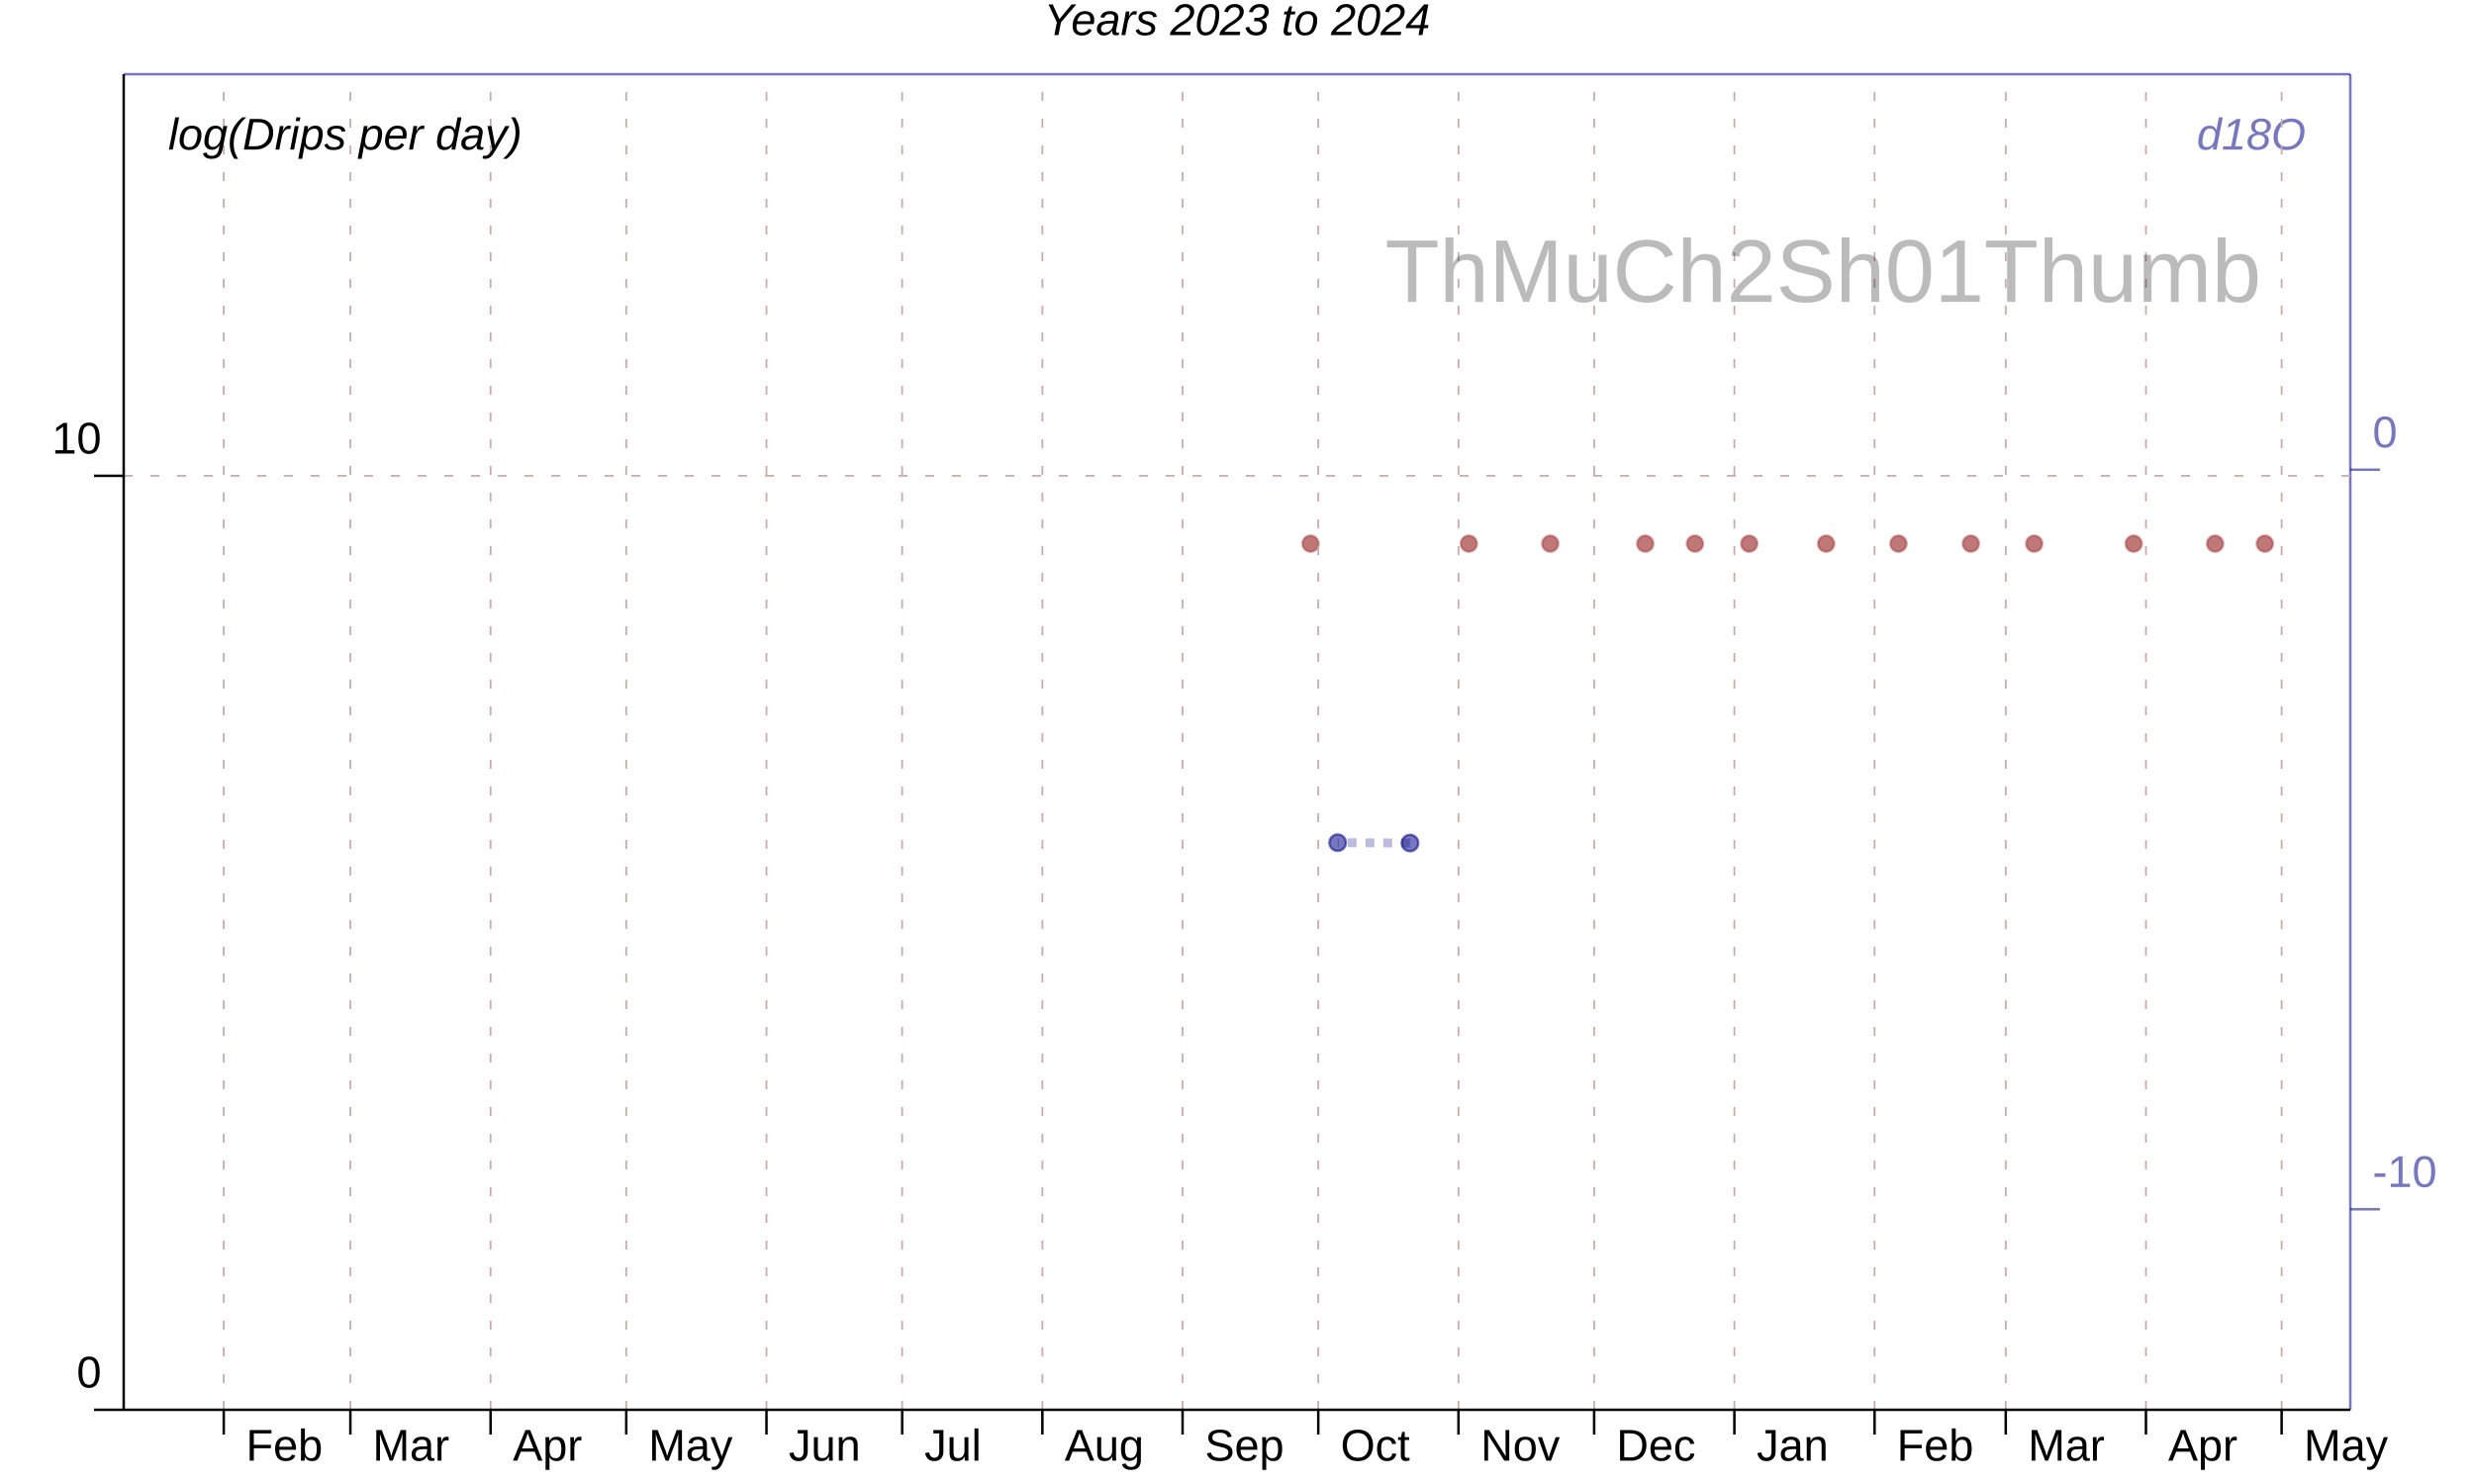
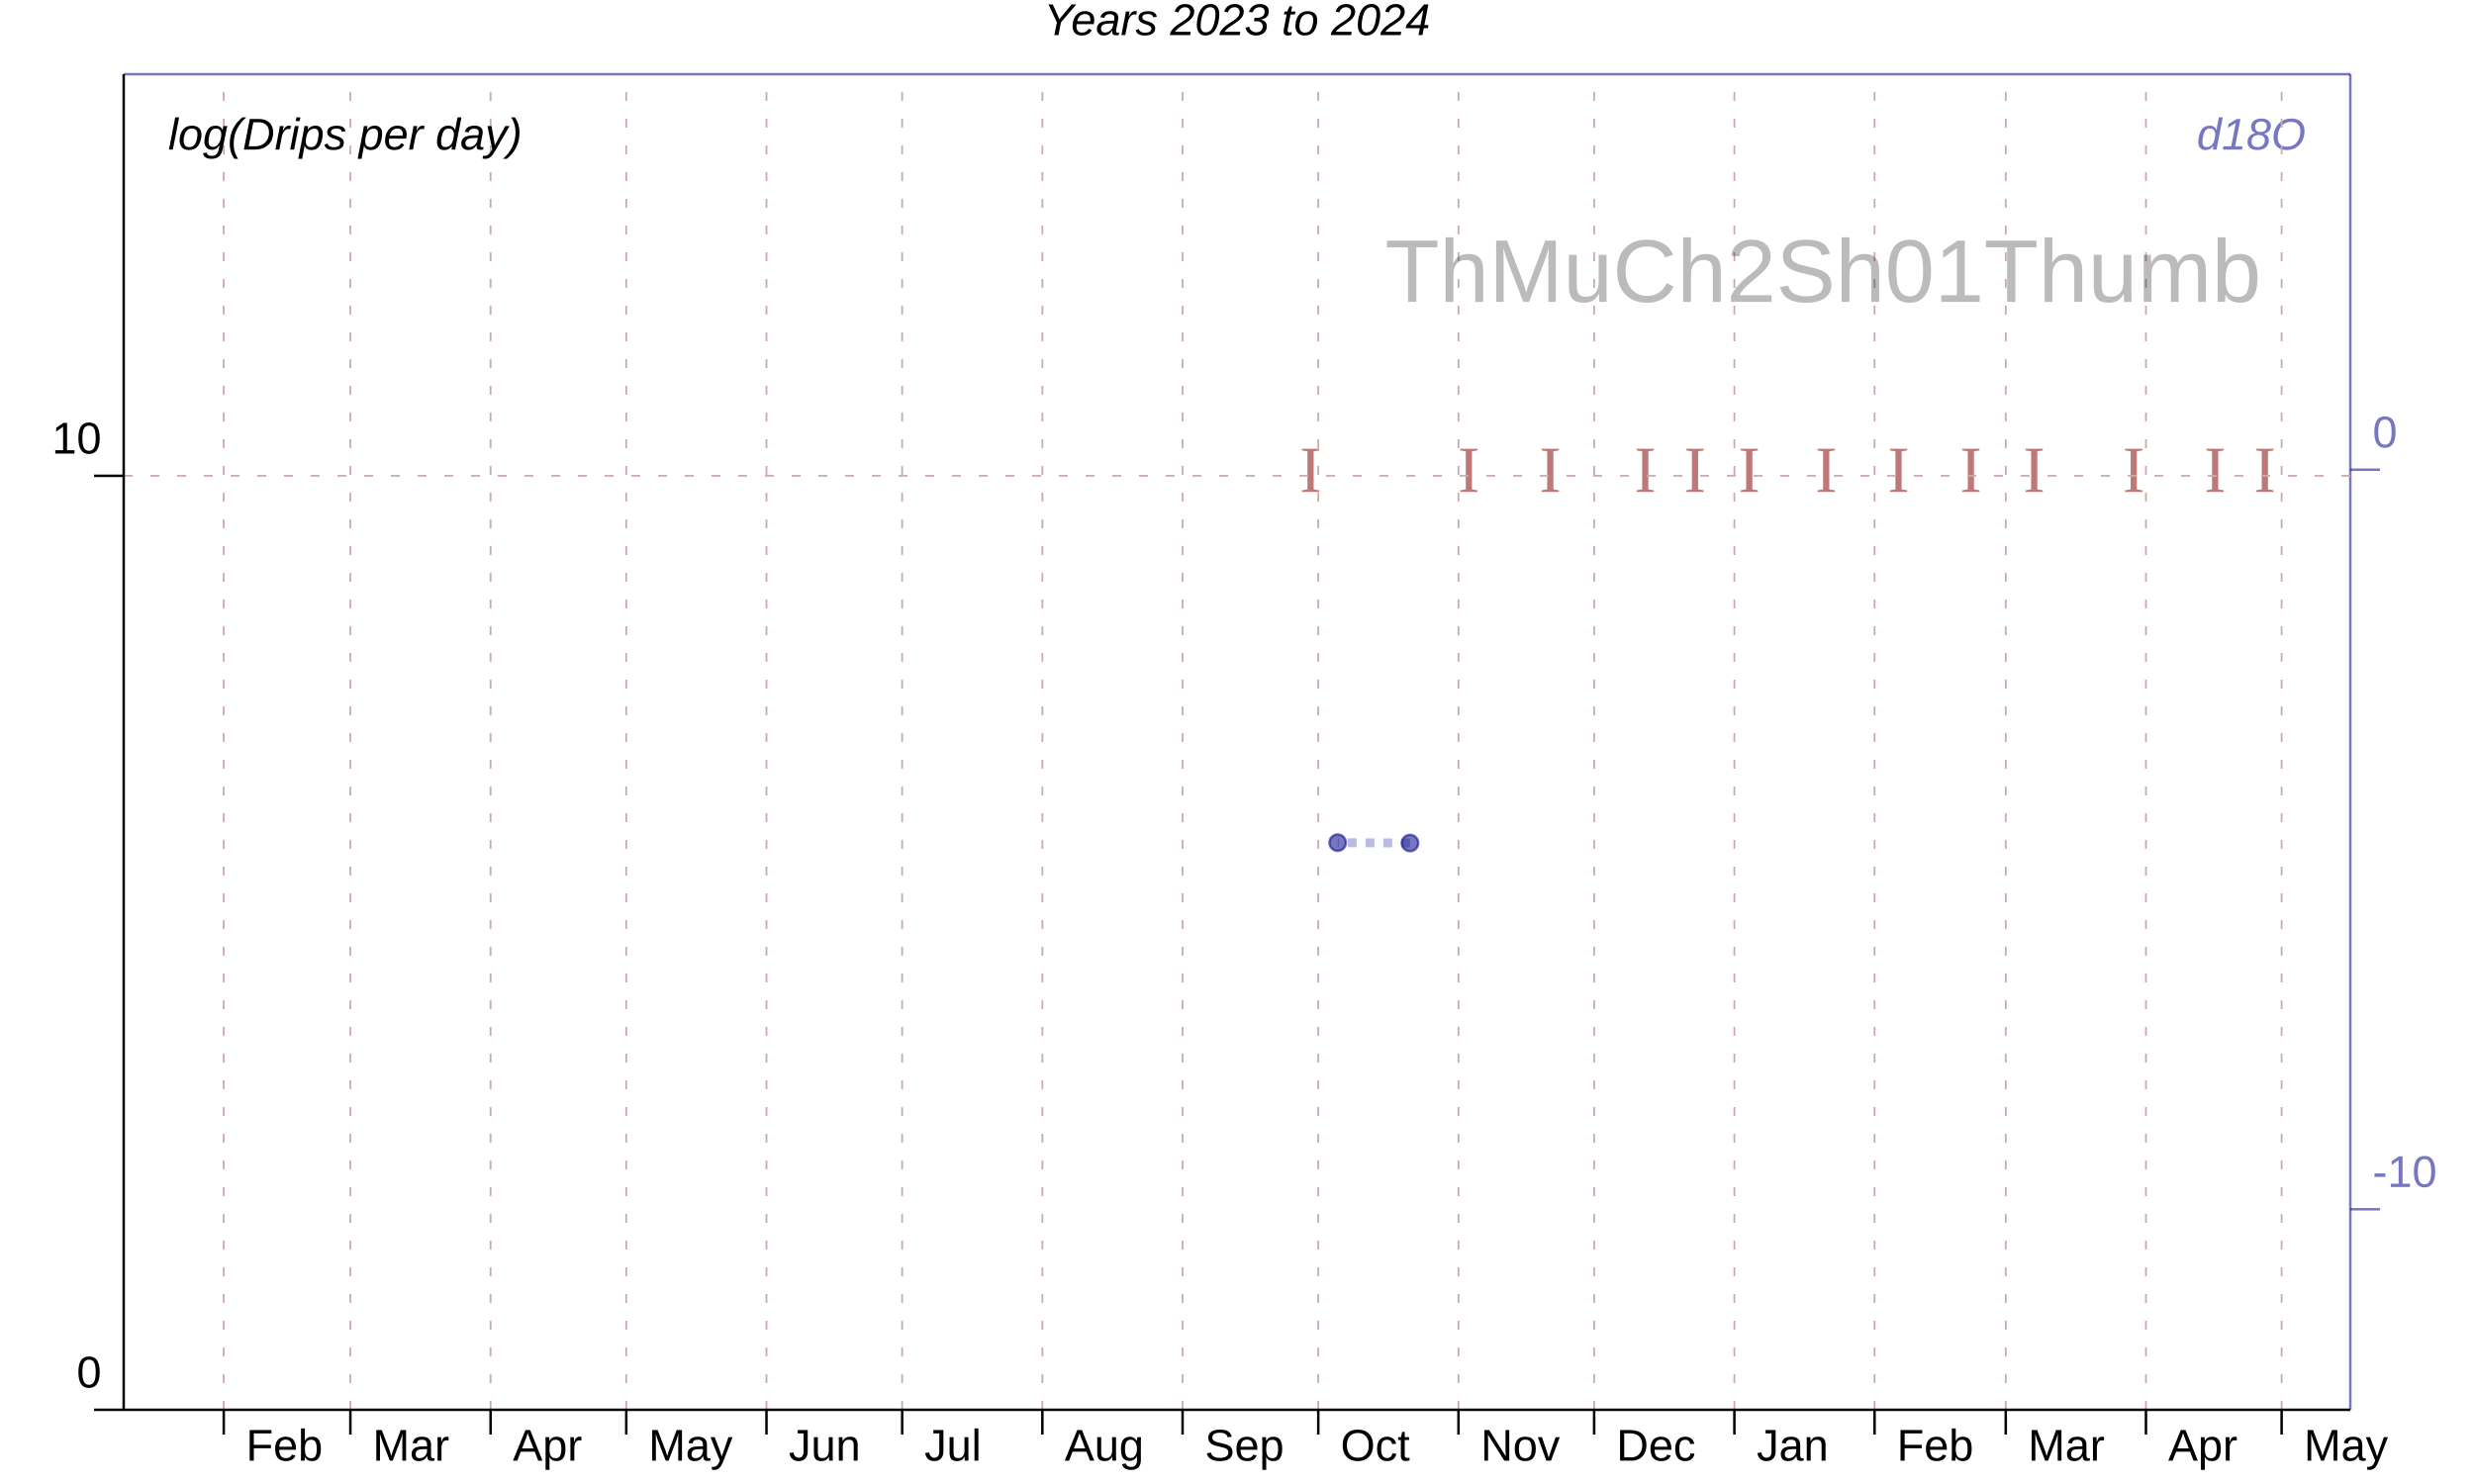
<svg xmlns="http://www.w3.org/2000/svg" version="1.1" viewBox="0 0 1000 600">
  <g>
    <g>
      <g>
        <text dominant-baseline="hanging" dx="-18.0" dy="18.0" fill="#0088" font-family="Arial, sans-serif" font-size="18.0" font-style="italic" stroke="none" text-anchor="end" text-orientation="sideways" x="950.00" y="30.00">d18O</text>
      </g>
      <g>
        <g>
-           <circle cx="529.72" cy="219.81" fill="#8008" r="3.333" stroke="#8004" tooltip="Date: 2023-09-29 Comment: Note: - Had rain gauge `:RG01` before - Now has no-num new gauge - Had crumbled clay in funnel - Seems to be connected to `:B` (in pic next time) - ADDED: I think `:B` was moved from `Sh1` to `Sh0` - `:R12` connected" />
+           <text dominant-baseline="central" fill="#8008" font-size="26.667" stroke="none" text-anchor="middle" tooltip="Date: 2023-09-29 Comment: Note: - Had rain gauge `:RG01` before - Now has no-num new gauge - Had crumbled clay in funnel - Seems to be connected to `:B` (in pic next time) - ADDED: I think `:B` was moved from `Sh1` to `Sh0` - `:R12` connected" x="529.72" y="189.91">I</text>
        </g>
        <g>
-           <circle cx="593.71" cy="219.81" fill="#8008" r="3.333" stroke="#8004" tooltip="Date: 2023-11-03 Comment: " />
+           <text dominant-baseline="central" fill="#8008" font-size="26.667" stroke="none" text-anchor="middle" tooltip="Date: 2023-11-03 Comment: " x="593.71" y="189.91">I</text>
        </g>
        <g>
-           <circle cx="626.62" cy="219.81" fill="#8008" r="3.333" stroke="#8004" tooltip="Date: 2023-11-21 Comment: " />
+           <text dominant-baseline="central" fill="#8008" font-size="26.667" stroke="none" text-anchor="middle" tooltip="Date: 2023-11-21 Comment: " x="626.62" y="189.91">I</text>
        </g>
        <g>
-           <circle cx="665.01" cy="219.81" fill="#8008" r="3.333" stroke="#8004" tooltip="Date: 2023-12-12 Comment: " />
+           <text dominant-baseline="central" fill="#8008" font-size="26.667" stroke="none" text-anchor="middle" tooltip="Date: 2023-12-12 Comment: " x="665.01" y="189.91">I</text>
        </g>
        <g>
-           <circle cx="685.12" cy="219.81" fill="#8008" r="3.333" stroke="#8004" tooltip="Date: 2023-12-23 Comment: " />
+           <text dominant-baseline="central" fill="#8008" font-size="26.667" stroke="none" text-anchor="middle" tooltip="Date: 2023-12-23 Comment: " x="685.12" y="189.91">I</text>
        </g>
        <g>
-           <circle cx="707.05" cy="219.81" fill="#8008" r="3.333" stroke="#8004" tooltip="Date: 2024-01-04 Comment: SD card maybe corrupted ??" />
+           <text dominant-baseline="central" fill="#8008" font-size="26.667" stroke="none" text-anchor="middle" tooltip="Date: 2024-01-04 Comment: SD card maybe corrupted ??" x="707.05" y="189.91">I</text>
        </g>
        <g>
-           <circle cx="738.13" cy="219.81" fill="#8008" r="3.333" stroke="#8004" tooltip="Date: 2024-01-21 Comment: " />
+           <text dominant-baseline="central" fill="#8008" font-size="26.667" stroke="none" text-anchor="middle" tooltip="Date: 2024-01-21 Comment: " x="738.13" y="189.91">I</text>
        </g>
        <g>
-           <circle cx="767.38" cy="219.81" fill="#8008" r="3.333" stroke="#8004" tooltip="Date: 2024-02-06 Comment: " />
+           <text dominant-baseline="central" fill="#8008" font-size="26.667" stroke="none" text-anchor="middle" tooltip="Date: 2024-02-06 Comment: " x="767.38" y="189.91">I</text>
        </g>
        <g>
-           <circle cx="796.63" cy="219.81" fill="#8008" r="3.333" stroke="#8004" tooltip="Date: 2024-02-22 Comment: Rat bite! Nong wasn't able to fix it though" />
+           <text dominant-baseline="central" fill="#8008" font-size="26.667" stroke="none" text-anchor="middle" tooltip="Date: 2024-02-22 Comment: Rat bite! Nong wasn't able to fix it though" x="796.63" y="189.91">I</text>
        </g>
        <g>
-           <circle cx="822.23" cy="219.81" fill="#8008" r="3.333" stroke="#8004" tooltip="Date: 2024-03-07 Comment: Rat bitten wire was fixed" />
+           <text dominant-baseline="central" fill="#8008" font-size="26.667" stroke="none" text-anchor="middle" tooltip="Date: 2024-03-07 Comment: Rat bitten wire was fixed" x="822.23" y="189.91">I</text>
        </g>
        <g>
-           <circle cx="862.45" cy="219.81" fill="#8008" r="3.333" stroke="#8004" tooltip="Date: 2024-03-29 Comment: " />
+           <text dominant-baseline="central" fill="#8008" font-size="26.667" stroke="none" text-anchor="middle" tooltip="Date: 2024-03-29 Comment: " x="862.45" y="189.91">I</text>
        </g>
        <g>
-           <circle cx="895.35" cy="219.81" fill="#8008" r="3.333" stroke="#8004" tooltip="Date: 2024-04-16 Comment: " />
+           <text dominant-baseline="central" fill="#8008" font-size="26.667" stroke="none" text-anchor="middle" tooltip="Date: 2024-04-16 Comment: " x="895.35" y="189.91">I</text>
        </g>
        <g>
-           <circle cx="915.46" cy="219.81" fill="#8008" r="3.333" stroke="#8004" tooltip="Date: 2024-04-27 Comment: No logger! B/c wire is broken (from last time)" />
+           <text dominant-baseline="central" fill="#8008" font-size="26.667" stroke="none" text-anchor="middle" tooltip="Date: 2024-04-27 Comment: No logger! B/c wire is broken (from last time)" x="915.46" y="189.91">I</text>
        </g>
      </g>
      <polyline fill="none" points="569.94,340.85 540.69,340.70" stroke-dasharray="3.6 3.6" stroke-width="3.6" stroke="#0084" />
      <g>
        <g>
          <circle cx="540.69" cy="340.70" fill="#0088" r="3.333" stroke="#0088" tooltip="Date: 2023-10-05 Comment: " />
        </g>
        <g>
          <circle cx="569.94" cy="340.85" fill="#0088" r="3.333" stroke="#0088" tooltip="Date: 2023-10-21 Comment: " />
        </g>
      </g>
      <g stroke="#0088">
        <line x1="922.24" x2="922.24" y1="30.00" y2="30.00" />
        <line x1="867.40" x2="867.40" y1="30.00" y2="30.00" />
        <line x1="810.73" x2="810.73" y1="30.00" y2="30.00" />
        <line x1="757.71" x2="757.71" y1="30.00" y2="30.00" />
        <line x1="701.04" x2="701.04" y1="30.00" y2="30.00" />
        <line x1="644.36" x2="644.36" y1="30.00" y2="30.00" />
        <line x1="589.52" x2="589.52" y1="30.00" y2="30.00" />
        <line x1="532.85" x2="532.85" y1="30.00" y2="30.00" />
        <line x1="478.00" x2="478.00" y1="30.00" y2="30.00" />
        <line x1="421.33" x2="421.33" y1="30.00" y2="30.00" />
        <line x1="364.66" x2="364.66" y1="30.00" y2="30.00" />
        <line x1="309.81" x2="309.81" y1="30.00" y2="30.00" />
        <line x1="253.14" x2="253.14" y1="30.00" y2="30.00" />
        <line x1="198.30" x2="198.30" y1="30.00" y2="30.00" />
        <line x1="141.62" x2="141.62" y1="30.00" y2="30.00" />
        <line x1="90.44" x2="90.44" y1="30.00" y2="30.00" />
        <g fill="none" font-family="Arial, sans-serif" font-size="18.0" stroke="none" text-anchor="start" transform="translate(9.0 0.0)">
          <text x="922.24" y="23.74">May</text>
          <text x="867.40" y="23.74">Apr</text>
          <text x="810.73" y="23.74">Mar</text>
          <text x="757.71" y="23.74">Feb</text>
          <text x="701.04" y="23.74">Jan</text>
          <text x="644.36" y="23.74">Dec</text>
          <text x="589.52" y="23.74">Nov</text>
          <text x="532.85" y="23.74">Oct</text>
          <text x="478.00" y="23.74">Sep</text>
          <text x="421.33" y="23.74">Aug</text>
          <text x="364.66" y="23.74">Jul</text>
          <text x="309.81" y="23.74">Jun</text>
          <text x="253.14" y="23.74">May</text>
          <text x="198.30" y="23.74">Apr</text>
          <text x="141.62" y="23.74">Mar</text>
          <text x="90.44" y="23.74">Feb</text>
        </g>
        <line x1="50.00" x2="950.00" y1="30.00" y2="30.00" />
      </g>
      <g stroke="#0088">
        <line x1="950.00" x2="962.00" y1="488.92" y2="488.92" />
        <line x1="950.00" x2="962.00" y1="189.91" y2="189.91" />
        <g fill="#0088" font-family="Arial, sans-serif" font-size="18.0" stroke="none" text-anchor="beginning">
          <text x="959.00" y="479.92">-10</text>
          <text x="959.00" y="180.91">0</text>
        </g>
        <line x1="950.00" x2="950.00" y1="570.00" y2="30.00" />
      </g>
    </g>
    <g>
      <g stroke-dasharray="3.6 7.2" stroke-width="0.72" stroke="#caa">
        <line x1="922.24" x2="922.24" y1="570.00" y2="30.00" />
        <line x1="867.40" x2="867.40" y1="570.00" y2="30.00" />
        <line x1="810.73" x2="810.73" y1="570.00" y2="30.00" />
        <line x1="757.71" x2="757.71" y1="570.00" y2="30.00" />
        <line x1="701.04" x2="701.04" y1="570.00" y2="30.00" />
        <line x1="644.36" x2="644.36" y1="570.00" y2="30.00" />
        <line x1="589.52" x2="589.52" y1="570.00" y2="30.00" />
        <line x1="532.85" x2="532.85" y1="570.00" y2="30.00" />
        <line x1="478.00" x2="478.00" y1="570.00" y2="30.00" />
        <line x1="421.33" x2="421.33" y1="570.00" y2="30.00" />
        <line x1="364.66" x2="364.66" y1="570.00" y2="30.00" />
        <line x1="309.81" x2="309.81" y1="570.00" y2="30.00" />
        <line x1="253.14" x2="253.14" y1="570.00" y2="30.00" />
        <line x1="198.30" x2="198.30" y1="570.00" y2="30.00" />
        <line x1="141.62" x2="141.62" y1="570.00" y2="30.00" />
        <line x1="90.44" x2="90.44" y1="570.00" y2="30.00" />
        <line x1="50.00" x2="950.00" y1="570.00" y2="570.00" />
        <line x1="50.00" x2="950.00" y1="192.38" y2="192.38" />
      </g>
      <g>
        <text dominant-baseline="hanging" dx="-36.0" dy="18.0" fill="#0004" font-family="Arial, sans-serif" font-size="36" stroke="none" text-anchor="end" x="950.00" y="79.09">ThMuCh2Sh01Thumb</text>
      </g>
      <g>
        <text dominant-baseline="text-bottom" dy="-12.0" fill="black" font-family="Arial, sans-serif" font-size="18.0" font-style="italic" stroke="none" text-anchor="middle" x="500.00" y="30.00">Years 2023 to 2024</text>
      </g>
      <g>
        <text dominant-baseline="hanging" dx="18.0" dy="18.0" fill="black" font-family="Arial, sans-serif" font-size="18.0" font-style="italic" stroke="none" text-anchor="beginning" text-orientation="sideways" x="50.00" y="30.00">log(Drips per day)</text>
      </g>
      <polyline fill="none" points="" stroke-dasharray="3.6 3.6" stroke-width="3.6" stroke="none" />
      <g>
</g>
      <g stroke="black">
        <line x1="922.24" x2="922.24" y1="570.00" y2="580.00" />
        <line x1="867.40" x2="867.40" y1="570.00" y2="580.00" />
        <line x1="810.73" x2="810.73" y1="570.00" y2="580.00" />
        <line x1="757.71" x2="757.71" y1="570.00" y2="580.00" />
        <line x1="701.04" x2="701.04" y1="570.00" y2="580.00" />
        <line x1="644.36" x2="644.36" y1="570.00" y2="580.00" />
        <line x1="589.52" x2="589.52" y1="570.00" y2="580.00" />
        <line x1="532.85" x2="532.85" y1="570.00" y2="580.00" />
        <line x1="478.00" x2="478.00" y1="570.00" y2="580.00" />
        <line x1="421.33" x2="421.33" y1="570.00" y2="580.00" />
        <line x1="364.66" x2="364.66" y1="570.00" y2="580.00" />
        <line x1="309.81" x2="309.81" y1="570.00" y2="580.00" />
        <line x1="253.14" x2="253.14" y1="570.00" y2="580.00" />
        <line x1="198.30" x2="198.30" y1="570.00" y2="580.00" />
        <line x1="141.62" x2="141.62" y1="570.00" y2="580.00" />
        <line x1="90.44" x2="90.44" y1="570.00" y2="580.00" />
        <g fill="black" font-family="Arial, sans-serif" font-size="18.0" stroke="none" text-anchor="start" transform="translate(9.0 0.0)">
          <text x="922.24" y="590.57">May</text>
          <text x="867.40" y="590.57">Apr</text>
          <text x="810.73" y="590.57">Mar</text>
          <text x="757.71" y="590.57">Feb</text>
          <text x="701.04" y="590.57">Jan</text>
          <text x="644.36" y="590.57">Dec</text>
          <text x="589.52" y="590.57">Nov</text>
          <text x="532.85" y="590.57">Oct</text>
          <text x="478.00" y="590.57">Sep</text>
          <text x="421.33" y="590.57">Aug</text>
          <text x="364.66" y="590.57">Jul</text>
          <text x="309.81" y="590.57">Jun</text>
          <text x="253.14" y="590.57">May</text>
          <text x="198.30" y="590.57">Apr</text>
          <text x="141.62" y="590.57">Mar</text>
          <text x="90.44" y="590.57">Feb</text>
        </g>
        <line x1="50.00" x2="950.00" y1="570.00" y2="570.00" />
      </g>
      <g stroke="black">
        <line x1="50.00" x2="38.00" y1="570.00" y2="570.00" />
        <line x1="50.00" x2="38.00" y1="192.38" y2="192.38" />
        <g fill="black" font-family="Arial, sans-serif" font-size="18.0" stroke="none" text-anchor="end">
          <text x="41.00" y="561.00">0</text>
          <text x="41.00" y="183.38">10</text>
        </g>
        <line x1="50.00" x2="50.00" y1="570.00" y2="30.00" />
      </g>
    </g>
  </g>
</svg>
